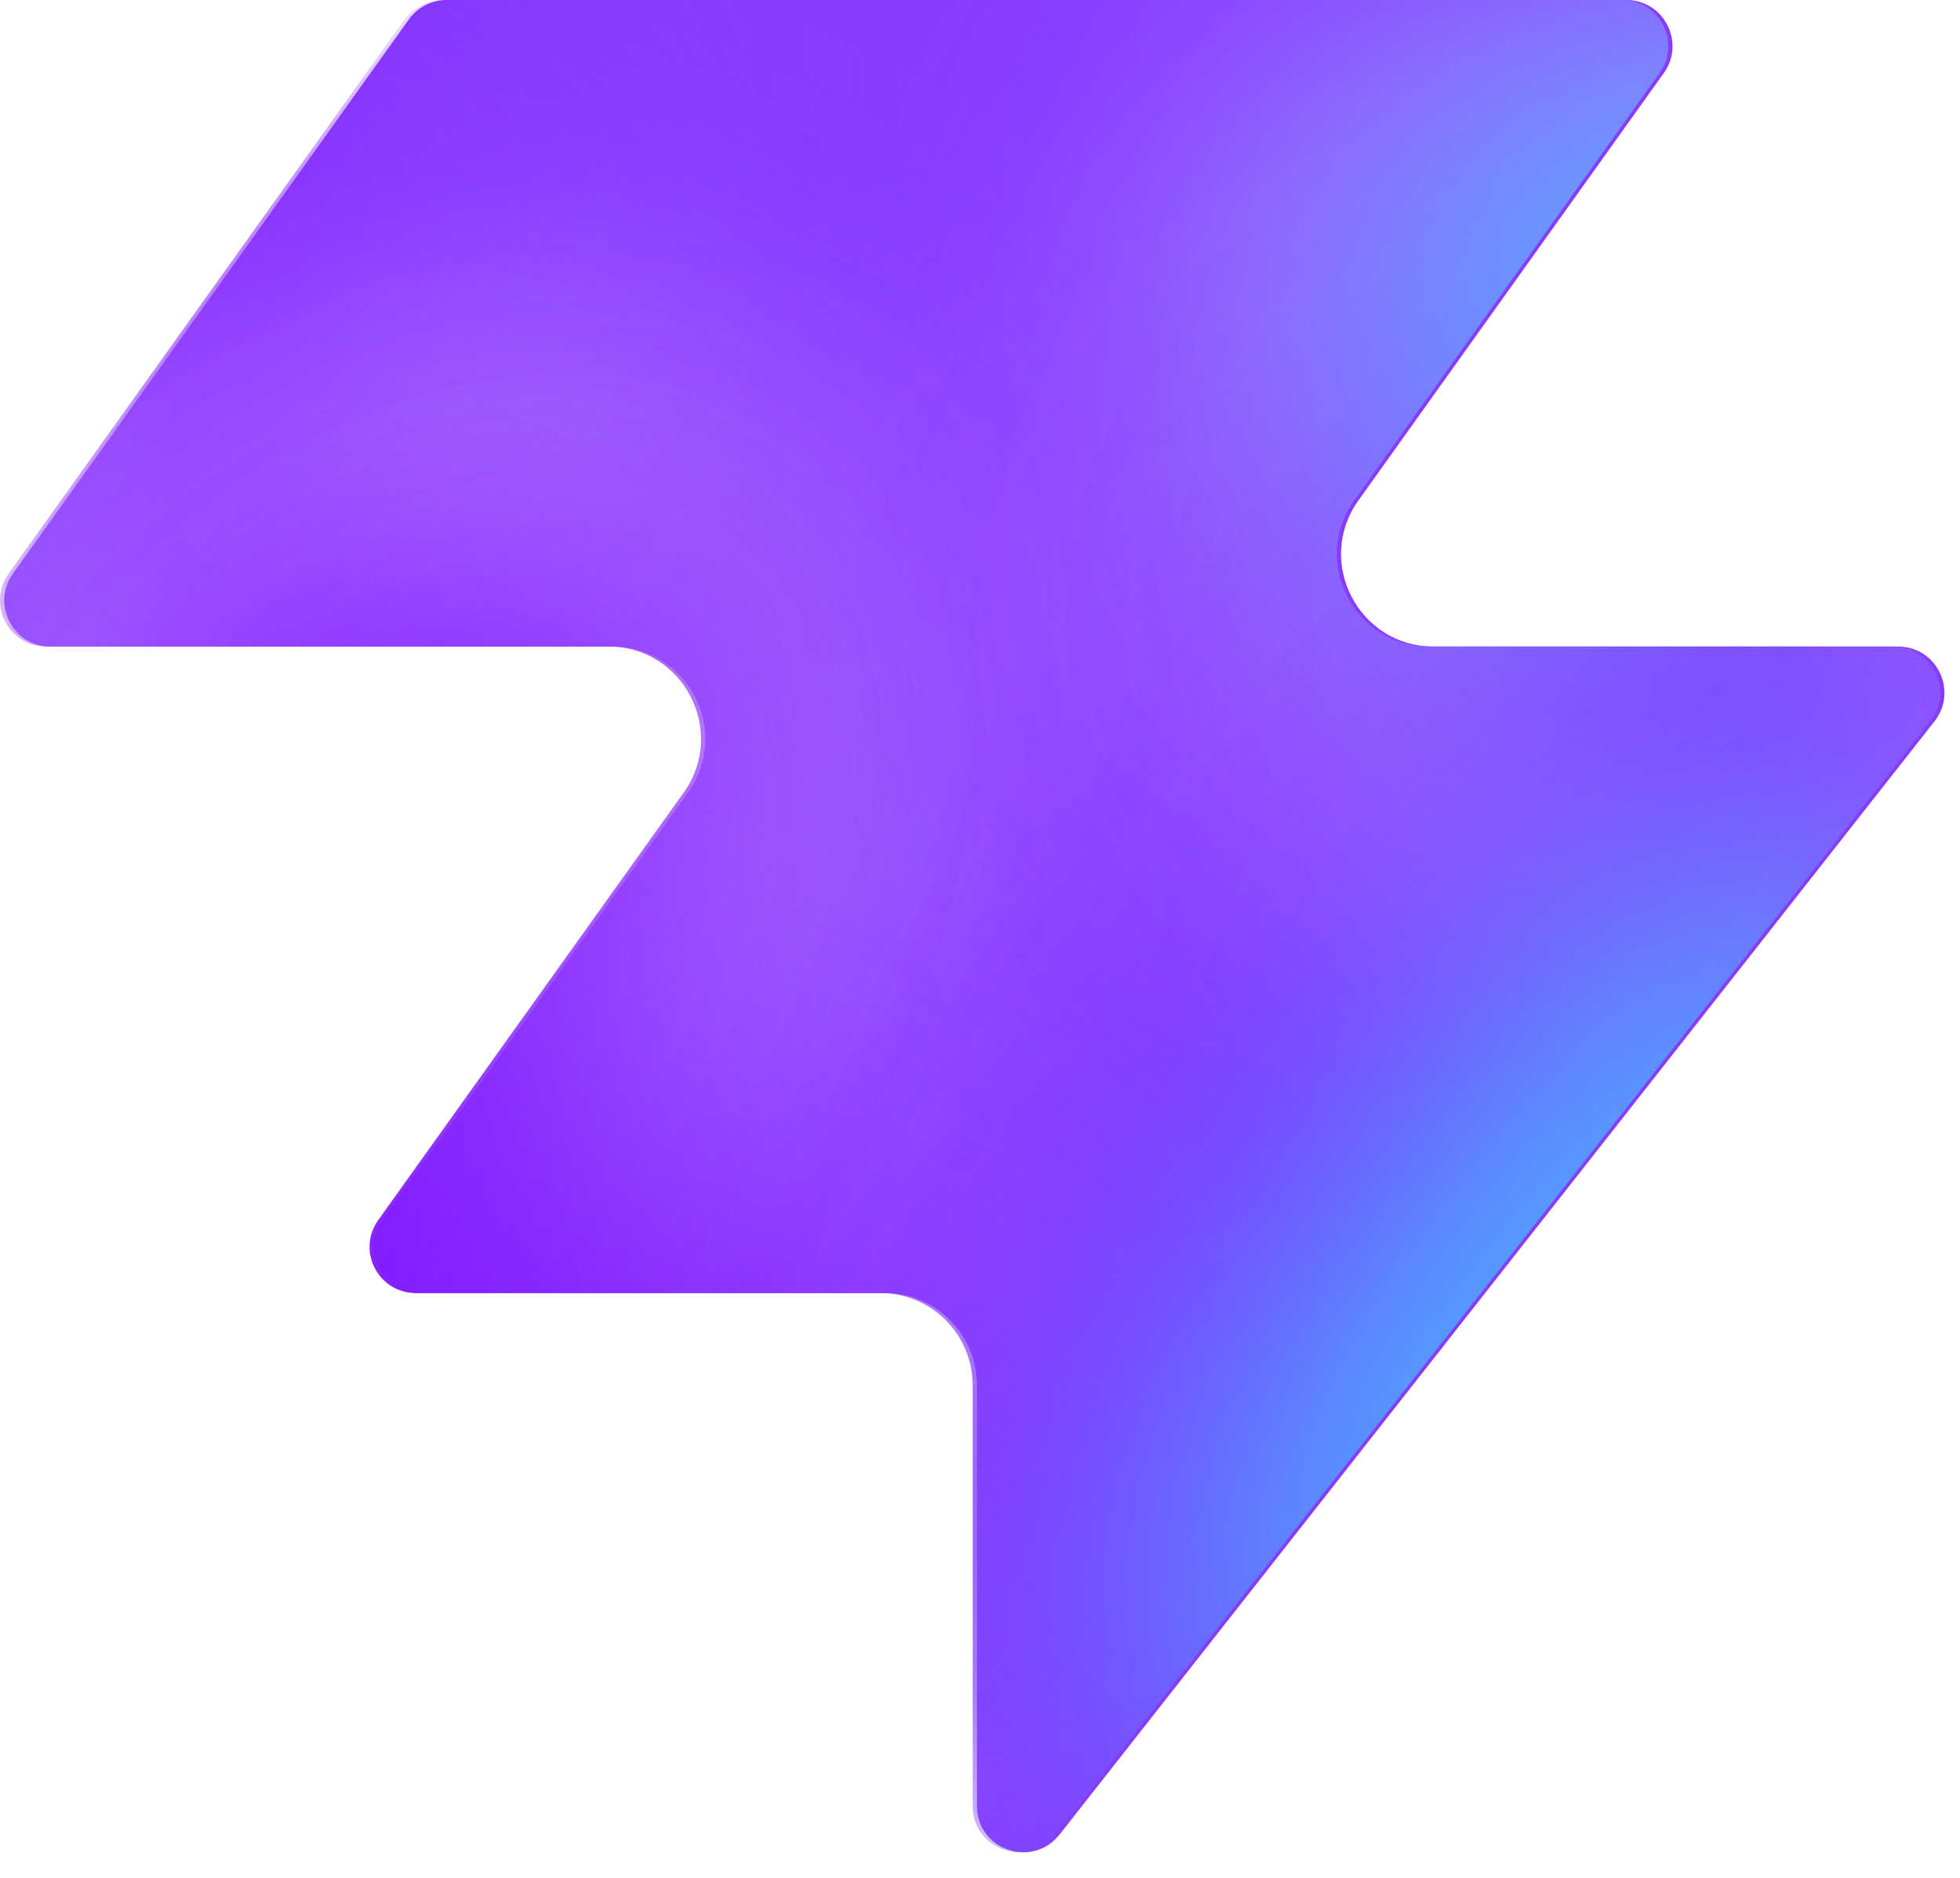
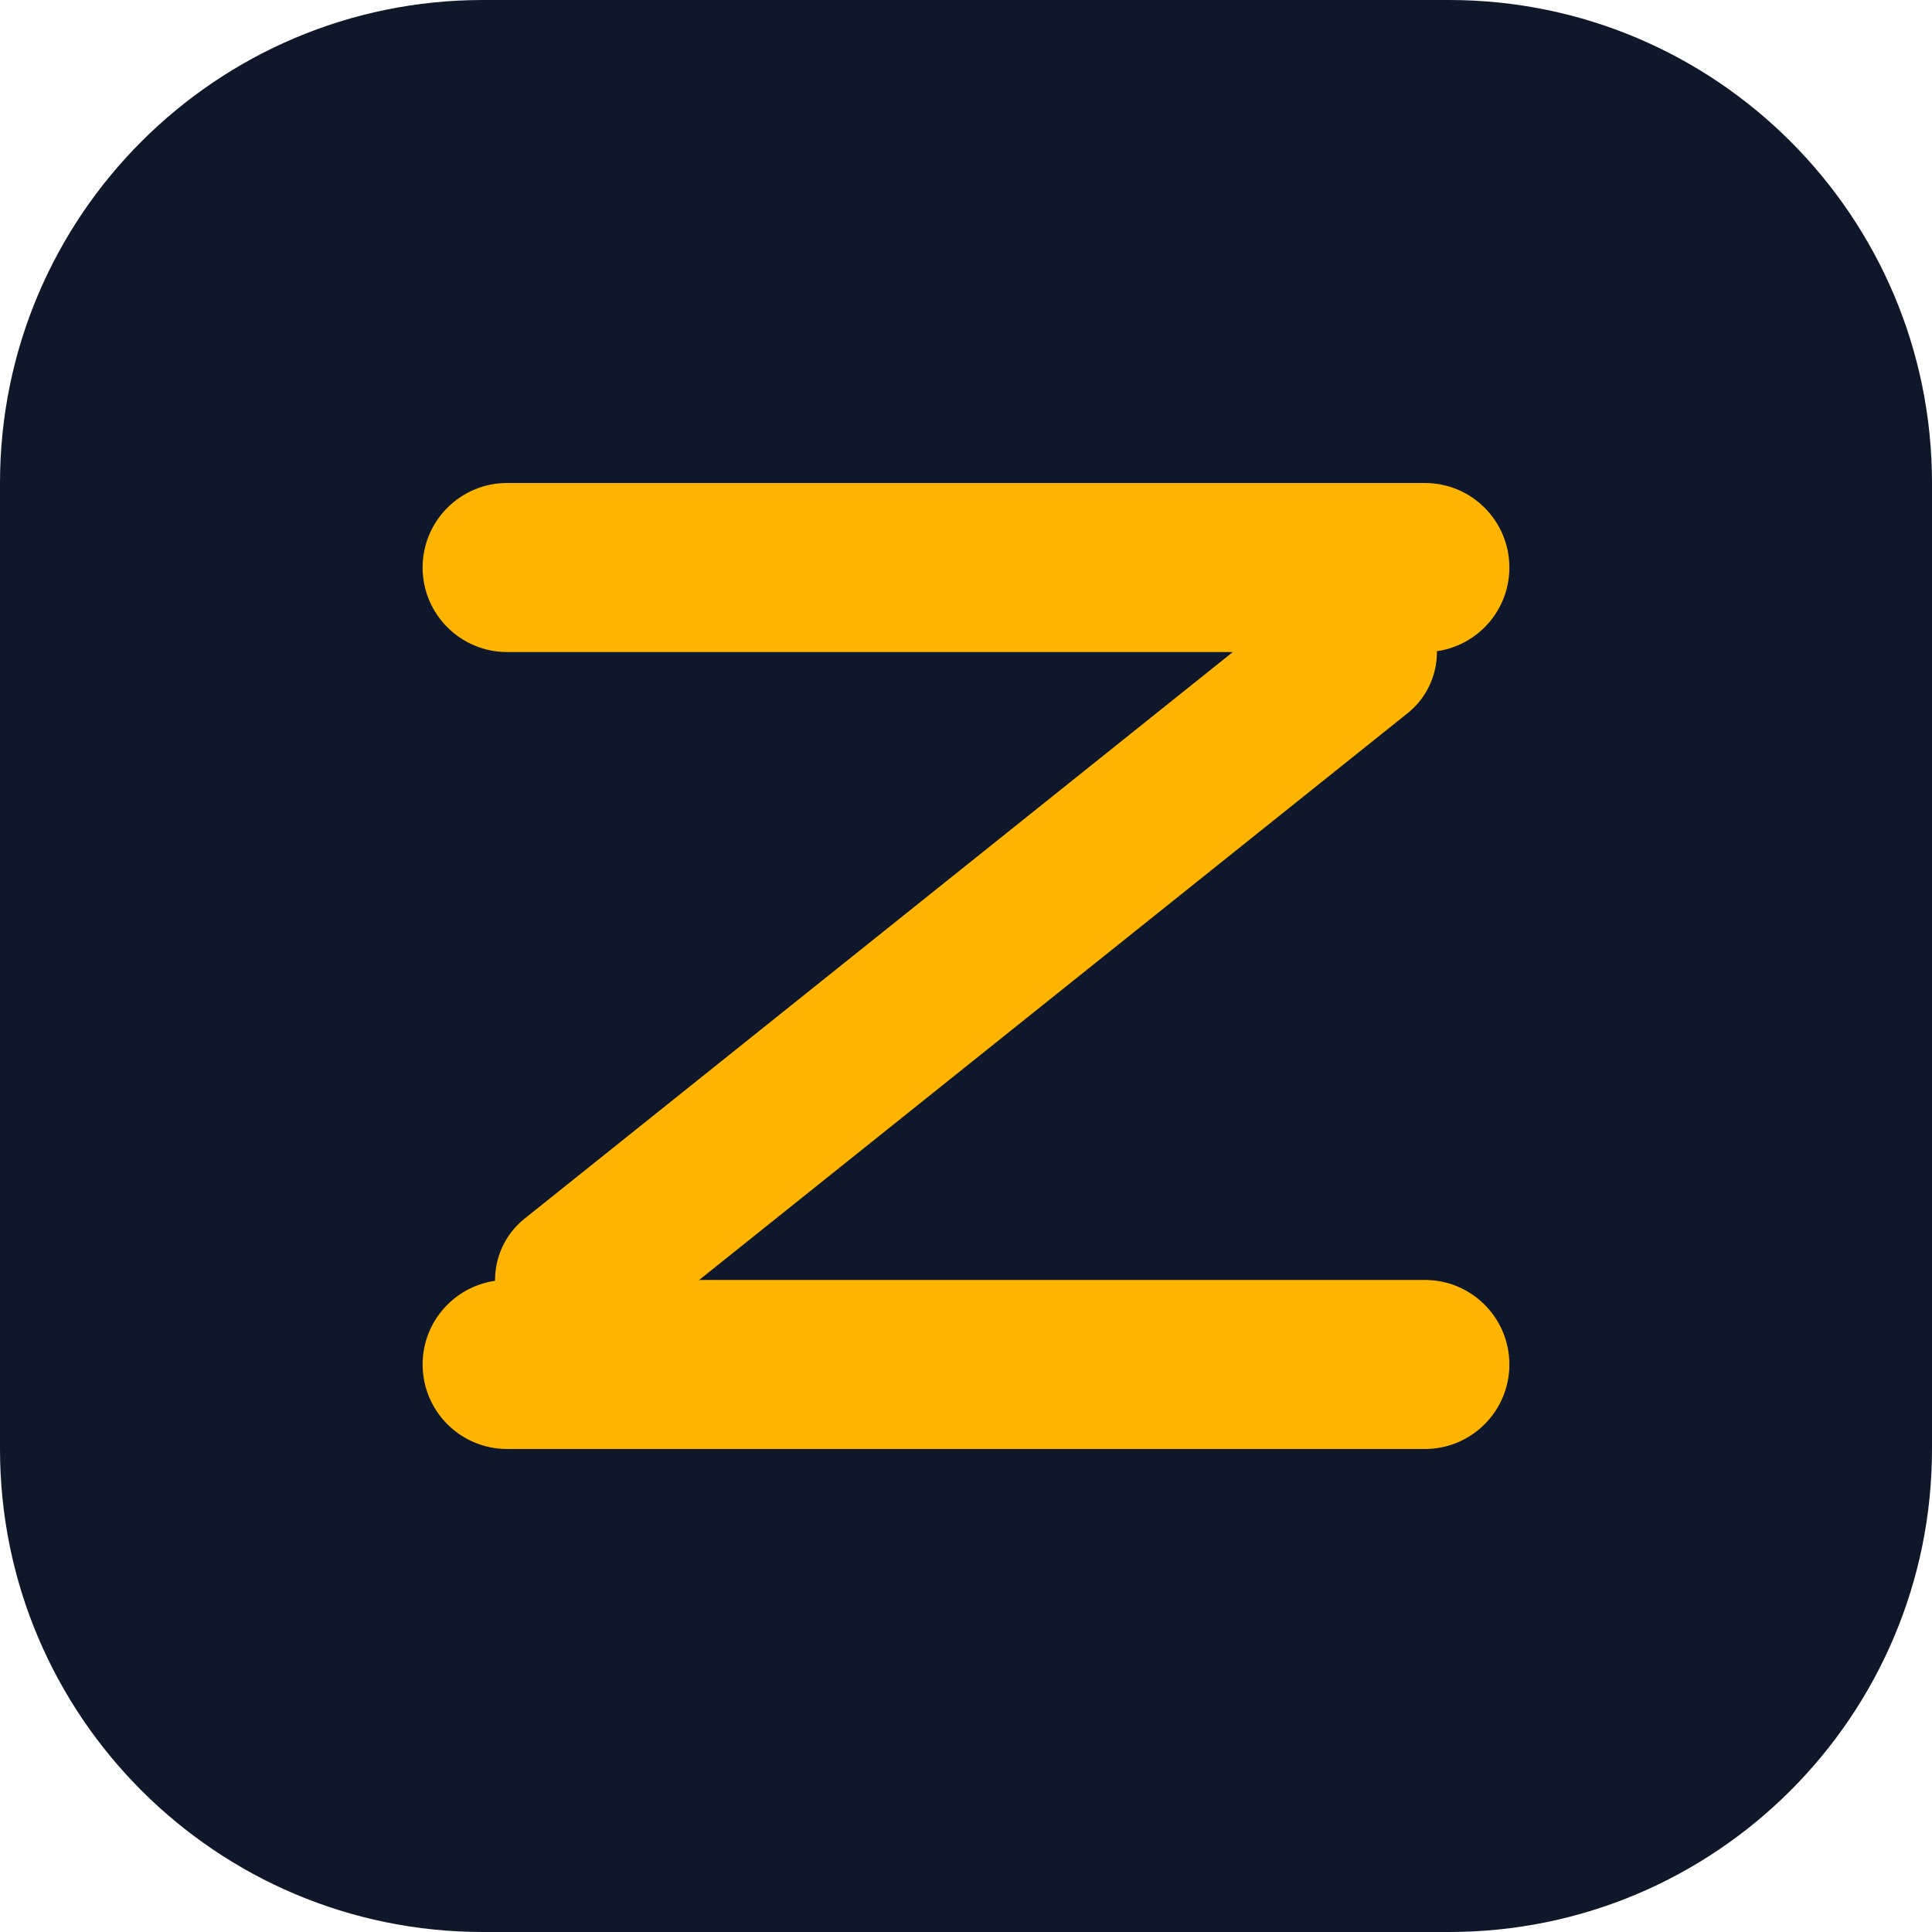
- <svg xmlns="http://www.w3.org/2000/svg" width="48" height="46" fill="none" viewBox="0 0 48 46">
-   <path fill="#863bff" d="M25.946 44.938c-.664.845-2.021.375-2.021-.698V33.937a2.26 2.26 0 0 0-2.262-2.262H10.287c-.92 0-1.456-1.04-.92-1.788l7.48-10.471c1.07-1.497 0-3.578-1.842-3.578H1.237c-.92 0-1.456-1.04-.92-1.788L10.013.474c.214-.297.556-.474.92-.474h28.894c.92 0 1.456 1.04.92 1.788l-7.48 10.471c-1.07 1.498 0 3.579 1.842 3.579h11.377c.943 0 1.473 1.088.89 1.83L25.947 44.94z" style="fill:#863bff;fill:color(display-p3 .525 .23 1);fill-opacity:1" />
-   <mask id="a" width="48" height="46" x="0" y="0" maskUnits="userSpaceOnUse" style="mask-type:alpha">
-     <path fill="#000" d="M25.842 44.938c-.664.844-2.021.375-2.021-.698V33.937a2.26 2.26 0 0 0-2.262-2.262H10.183c-.92 0-1.456-1.04-.92-1.788l7.48-10.471c1.07-1.498 0-3.579-1.842-3.579H1.133c-.92 0-1.456-1.04-.92-1.787L9.91.473c.214-.297.556-.474.92-.474h28.894c.92 0 1.456 1.04.92 1.788l-7.48 10.471c-1.07 1.498 0 3.578 1.842 3.578h11.377c.943 0 1.473 1.088.89 1.832L25.843 44.94z" style="fill:#000;fill-opacity:1" />
-   </mask>
-   <g mask="url(#a)">
-     <g filter="url(#b)">
-       <ellipse cx="5.508" cy="14.704" fill="#ede6ff" rx="5.508" ry="14.704" style="fill:#ede6ff;fill:color(display-p3 .927 .903 1);fill-opacity:1" transform="matrix(.00324 1 1 -.00324 -4.47 31.516)" />
-     </g>
-     <g filter="url(#c)">
-       <ellipse cx="10.399" cy="29.851" fill="#ede6ff" rx="10.399" ry="29.851" style="fill:#ede6ff;fill:color(display-p3 .927 .903 1);fill-opacity:1" transform="matrix(.00324 1 1 -.00324 -39.328 7.883)" />
-     </g>
-     <g filter="url(#d)">
-       <ellipse cx="5.508" cy="30.487" fill="#7e14ff" rx="5.508" ry="30.487" style="fill:#7e14ff;fill:color(display-p3 .492 .077 1);fill-opacity:1" transform="rotate(89.814 -25.913 -14.639)scale(1 -1)" />
-     </g>
-     <g filter="url(#e)">
-       <ellipse cx="5.508" cy="30.599" fill="#7e14ff" rx="5.508" ry="30.599" style="fill:#7e14ff;fill:color(display-p3 .492 .077 1);fill-opacity:1" transform="rotate(89.814 -32.644 -3.334)scale(1 -1)" />
-     </g>
-     <g filter="url(#f)">
-       <ellipse cx="5.508" cy="30.599" fill="#7e14ff" rx="5.508" ry="30.599" style="fill:#7e14ff;fill:color(display-p3 .492 .077 1);fill-opacity:1" transform="matrix(.00324 1 1 -.00324 -34.34 30.47)" />
-     </g>
-     <g filter="url(#g)">
-       <ellipse cx="14.072" cy="22.078" fill="#ede6ff" rx="14.072" ry="22.078" style="fill:#ede6ff;fill:color(display-p3 .927 .903 1);fill-opacity:1" transform="rotate(93.35 24.506 48.493)scale(-1 1)" />
-     </g>
-     <g filter="url(#h)">
-       <ellipse cx="3.47" cy="21.501" fill="#7e14ff" rx="3.47" ry="21.501" style="fill:#7e14ff;fill:color(display-p3 .492 .077 1);fill-opacity:1" transform="rotate(89.009 28.708 47.59)scale(-1 1)" />
-     </g>
-     <g filter="url(#i)">
-       <ellipse cx="3.47" cy="21.501" fill="#7e14ff" rx="3.47" ry="21.501" style="fill:#7e14ff;fill:color(display-p3 .492 .077 1);fill-opacity:1" transform="rotate(89.009 28.708 47.59)scale(-1 1)" />
-     </g>
-     <g filter="url(#j)">
-       <ellipse cx=".387" cy="8.972" fill="#7e14ff" rx="4.407" ry="29.108" style="fill:#7e14ff;fill:color(display-p3 .492 .077 1);fill-opacity:1" transform="rotate(39.51 .387 8.972)" />
-     </g>
-     <g filter="url(#k)">
-       <ellipse cx="47.523" cy="-6.092" fill="#7e14ff" rx="4.407" ry="29.108" style="fill:#7e14ff;fill:color(display-p3 .492 .077 1);fill-opacity:1" transform="rotate(37.892 47.523 -6.092)" />
-     </g>
-     <g filter="url(#l)">
-       <ellipse cx="41.412" cy="6.333" fill="#47bfff" rx="5.971" ry="9.665" style="fill:#47bfff;fill:color(display-p3 .28 .748 1);fill-opacity:1" transform="rotate(37.892 41.412 6.333)" />
-     </g>
-     <g filter="url(#m)">
-       <ellipse cx="-1.879" cy="38.332" fill="#7e14ff" rx="4.407" ry="29.108" style="fill:#7e14ff;fill:color(display-p3 .492 .077 1);fill-opacity:1" transform="rotate(37.892 -1.88 38.332)" />
-     </g>
-     <g filter="url(#n)">
-       <ellipse cx="-1.879" cy="38.332" fill="#7e14ff" rx="4.407" ry="29.108" style="fill:#7e14ff;fill:color(display-p3 .492 .077 1);fill-opacity:1" transform="rotate(37.892 -1.88 38.332)" />
-     </g>
-     <g filter="url(#o)">
-       <ellipse cx="35.651" cy="29.907" fill="#7e14ff" rx="4.407" ry="29.108" style="fill:#7e14ff;fill:color(display-p3 .492 .077 1);fill-opacity:1" transform="rotate(37.892 35.651 29.907)" />
-     </g>
-     <g filter="url(#p)">
-       <ellipse cx="38.418" cy="32.4" fill="#47bfff" rx="5.971" ry="15.297" style="fill:#47bfff;fill:color(display-p3 .28 .748 1);fill-opacity:1" transform="rotate(37.892 38.418 32.4)" />
-     </g>
-   </g>
-   <defs>
-     <filter id="b" width="60.045" height="41.654" x="-19.77" y="16.149" color-interpolation-filters="sRGB" filterUnits="userSpaceOnUse">
-       <feFlood flood-opacity="0" result="BackgroundImageFix" />
-       <feBlend in="SourceGraphic" in2="BackgroundImageFix" result="shape" />
-       <feGaussianBlur result="effect1_foregroundBlur_2002_17158" stdDeviation="7.659" />
-     </filter>
-     <filter id="c" width="90.34" height="51.437" x="-54.613" y="-7.533" color-interpolation-filters="sRGB" filterUnits="userSpaceOnUse">
-       <feFlood flood-opacity="0" result="BackgroundImageFix" />
-       <feBlend in="SourceGraphic" in2="BackgroundImageFix" result="shape" />
-       <feGaussianBlur result="effect1_foregroundBlur_2002_17158" stdDeviation="7.659" />
-     </filter>
-     <filter id="d" width="79.355" height="29.4" x="-49.64" y="2.03" color-interpolation-filters="sRGB" filterUnits="userSpaceOnUse">
-       <feFlood flood-opacity="0" result="BackgroundImageFix" />
-       <feBlend in="SourceGraphic" in2="BackgroundImageFix" result="shape" />
-       <feGaussianBlur result="effect1_foregroundBlur_2002_17158" stdDeviation="4.596" />
-     </filter>
-     <filter id="e" width="79.579" height="29.4" x="-45.045" y="20.029" color-interpolation-filters="sRGB" filterUnits="userSpaceOnUse">
-       <feFlood flood-opacity="0" result="BackgroundImageFix" />
-       <feBlend in="SourceGraphic" in2="BackgroundImageFix" result="shape" />
-       <feGaussianBlur result="effect1_foregroundBlur_2002_17158" stdDeviation="4.596" />
-     </filter>
-     <filter id="f" width="79.579" height="29.4" x="-43.513" y="21.178" color-interpolation-filters="sRGB" filterUnits="userSpaceOnUse">
-       <feFlood flood-opacity="0" result="BackgroundImageFix" />
-       <feBlend in="SourceGraphic" in2="BackgroundImageFix" result="shape" />
-       <feGaussianBlur result="effect1_foregroundBlur_2002_17158" stdDeviation="4.596" />
-     </filter>
-     <filter id="g" width="74.749" height="58.852" x="15.756" y="-17.901" color-interpolation-filters="sRGB" filterUnits="userSpaceOnUse">
-       <feFlood flood-opacity="0" result="BackgroundImageFix" />
-       <feBlend in="SourceGraphic" in2="BackgroundImageFix" result="shape" />
-       <feGaussianBlur result="effect1_foregroundBlur_2002_17158" stdDeviation="7.659" />
-     </filter>
-     <filter id="h" width="61.377" height="25.362" x="23.548" y="2.284" color-interpolation-filters="sRGB" filterUnits="userSpaceOnUse">
-       <feFlood flood-opacity="0" result="BackgroundImageFix" />
-       <feBlend in="SourceGraphic" in2="BackgroundImageFix" result="shape" />
-       <feGaussianBlur result="effect1_foregroundBlur_2002_17158" stdDeviation="4.596" />
-     </filter>
-     <filter id="i" width="61.377" height="25.362" x="23.548" y="2.284" color-interpolation-filters="sRGB" filterUnits="userSpaceOnUse">
-       <feFlood flood-opacity="0" result="BackgroundImageFix" />
-       <feBlend in="SourceGraphic" in2="BackgroundImageFix" result="shape" />
-       <feGaussianBlur result="effect1_foregroundBlur_2002_17158" stdDeviation="4.596" />
-     </filter>
-     <filter id="j" width="56.045" height="63.649" x="-27.636" y="-22.853" color-interpolation-filters="sRGB" filterUnits="userSpaceOnUse">
-       <feFlood flood-opacity="0" result="BackgroundImageFix" />
-       <feBlend in="SourceGraphic" in2="BackgroundImageFix" result="shape" />
-       <feGaussianBlur result="effect1_foregroundBlur_2002_17158" stdDeviation="4.596" />
-     </filter>
-     <filter id="k" width="54.814" height="64.646" x="20.116" y="-38.415" color-interpolation-filters="sRGB" filterUnits="userSpaceOnUse">
-       <feFlood flood-opacity="0" result="BackgroundImageFix" />
-       <feBlend in="SourceGraphic" in2="BackgroundImageFix" result="shape" />
-       <feGaussianBlur result="effect1_foregroundBlur_2002_17158" stdDeviation="4.596" />
-     </filter>
-     <filter id="l" width="33.541" height="35.313" x="24.641" y="-11.323" color-interpolation-filters="sRGB" filterUnits="userSpaceOnUse">
-       <feFlood flood-opacity="0" result="BackgroundImageFix" />
-       <feBlend in="SourceGraphic" in2="BackgroundImageFix" result="shape" />
-       <feGaussianBlur result="effect1_foregroundBlur_2002_17158" stdDeviation="4.596" />
-     </filter>
-     <filter id="m" width="54.814" height="64.646" x="-29.286" y="6.009" color-interpolation-filters="sRGB" filterUnits="userSpaceOnUse">
-       <feFlood flood-opacity="0" result="BackgroundImageFix" />
-       <feBlend in="SourceGraphic" in2="BackgroundImageFix" result="shape" />
-       <feGaussianBlur result="effect1_foregroundBlur_2002_17158" stdDeviation="4.596" />
-     </filter>
-     <filter id="n" width="54.814" height="64.646" x="-29.286" y="6.009" color-interpolation-filters="sRGB" filterUnits="userSpaceOnUse">
-       <feFlood flood-opacity="0" result="BackgroundImageFix" />
-       <feBlend in="SourceGraphic" in2="BackgroundImageFix" result="shape" />
-       <feGaussianBlur result="effect1_foregroundBlur_2002_17158" stdDeviation="4.596" />
-     </filter>
-     <filter id="o" width="54.814" height="64.646" x="8.244" y="-2.416" color-interpolation-filters="sRGB" filterUnits="userSpaceOnUse">
-       <feFlood flood-opacity="0" result="BackgroundImageFix" />
-       <feBlend in="SourceGraphic" in2="BackgroundImageFix" result="shape" />
-       <feGaussianBlur result="effect1_foregroundBlur_2002_17158" stdDeviation="4.596" />
-     </filter>
-     <filter id="p" width="39.409" height="43.623" x="18.713" y="10.588" color-interpolation-filters="sRGB" filterUnits="userSpaceOnUse">
-       <feFlood flood-opacity="0" result="BackgroundImageFix" />
-       <feBlend in="SourceGraphic" in2="BackgroundImageFix" result="shape" />
-       <feGaussianBlur result="effect1_foregroundBlur_2002_17158" stdDeviation="4.596" />
-     </filter>
-   </defs>
+ <svg xmlns="http://www.w3.org/2000/svg" viewBox="0 0 32 32">
+   <rect width="32" height="32" rx="8" fill="#0f172a" />
+   <rect x="7" y="8" width="18" height="2.8" rx="1.4" fill="#ffb400" />
+   <line x1="22.5" y1="10.8" x2="9.5" y2="21.2" stroke="#ffb400" stroke-width="2.6" stroke-linecap="round" />
+   <rect x="7" y="21.2" width="18" height="2.8" rx="1.4" fill="#ffb400" />
</svg>
